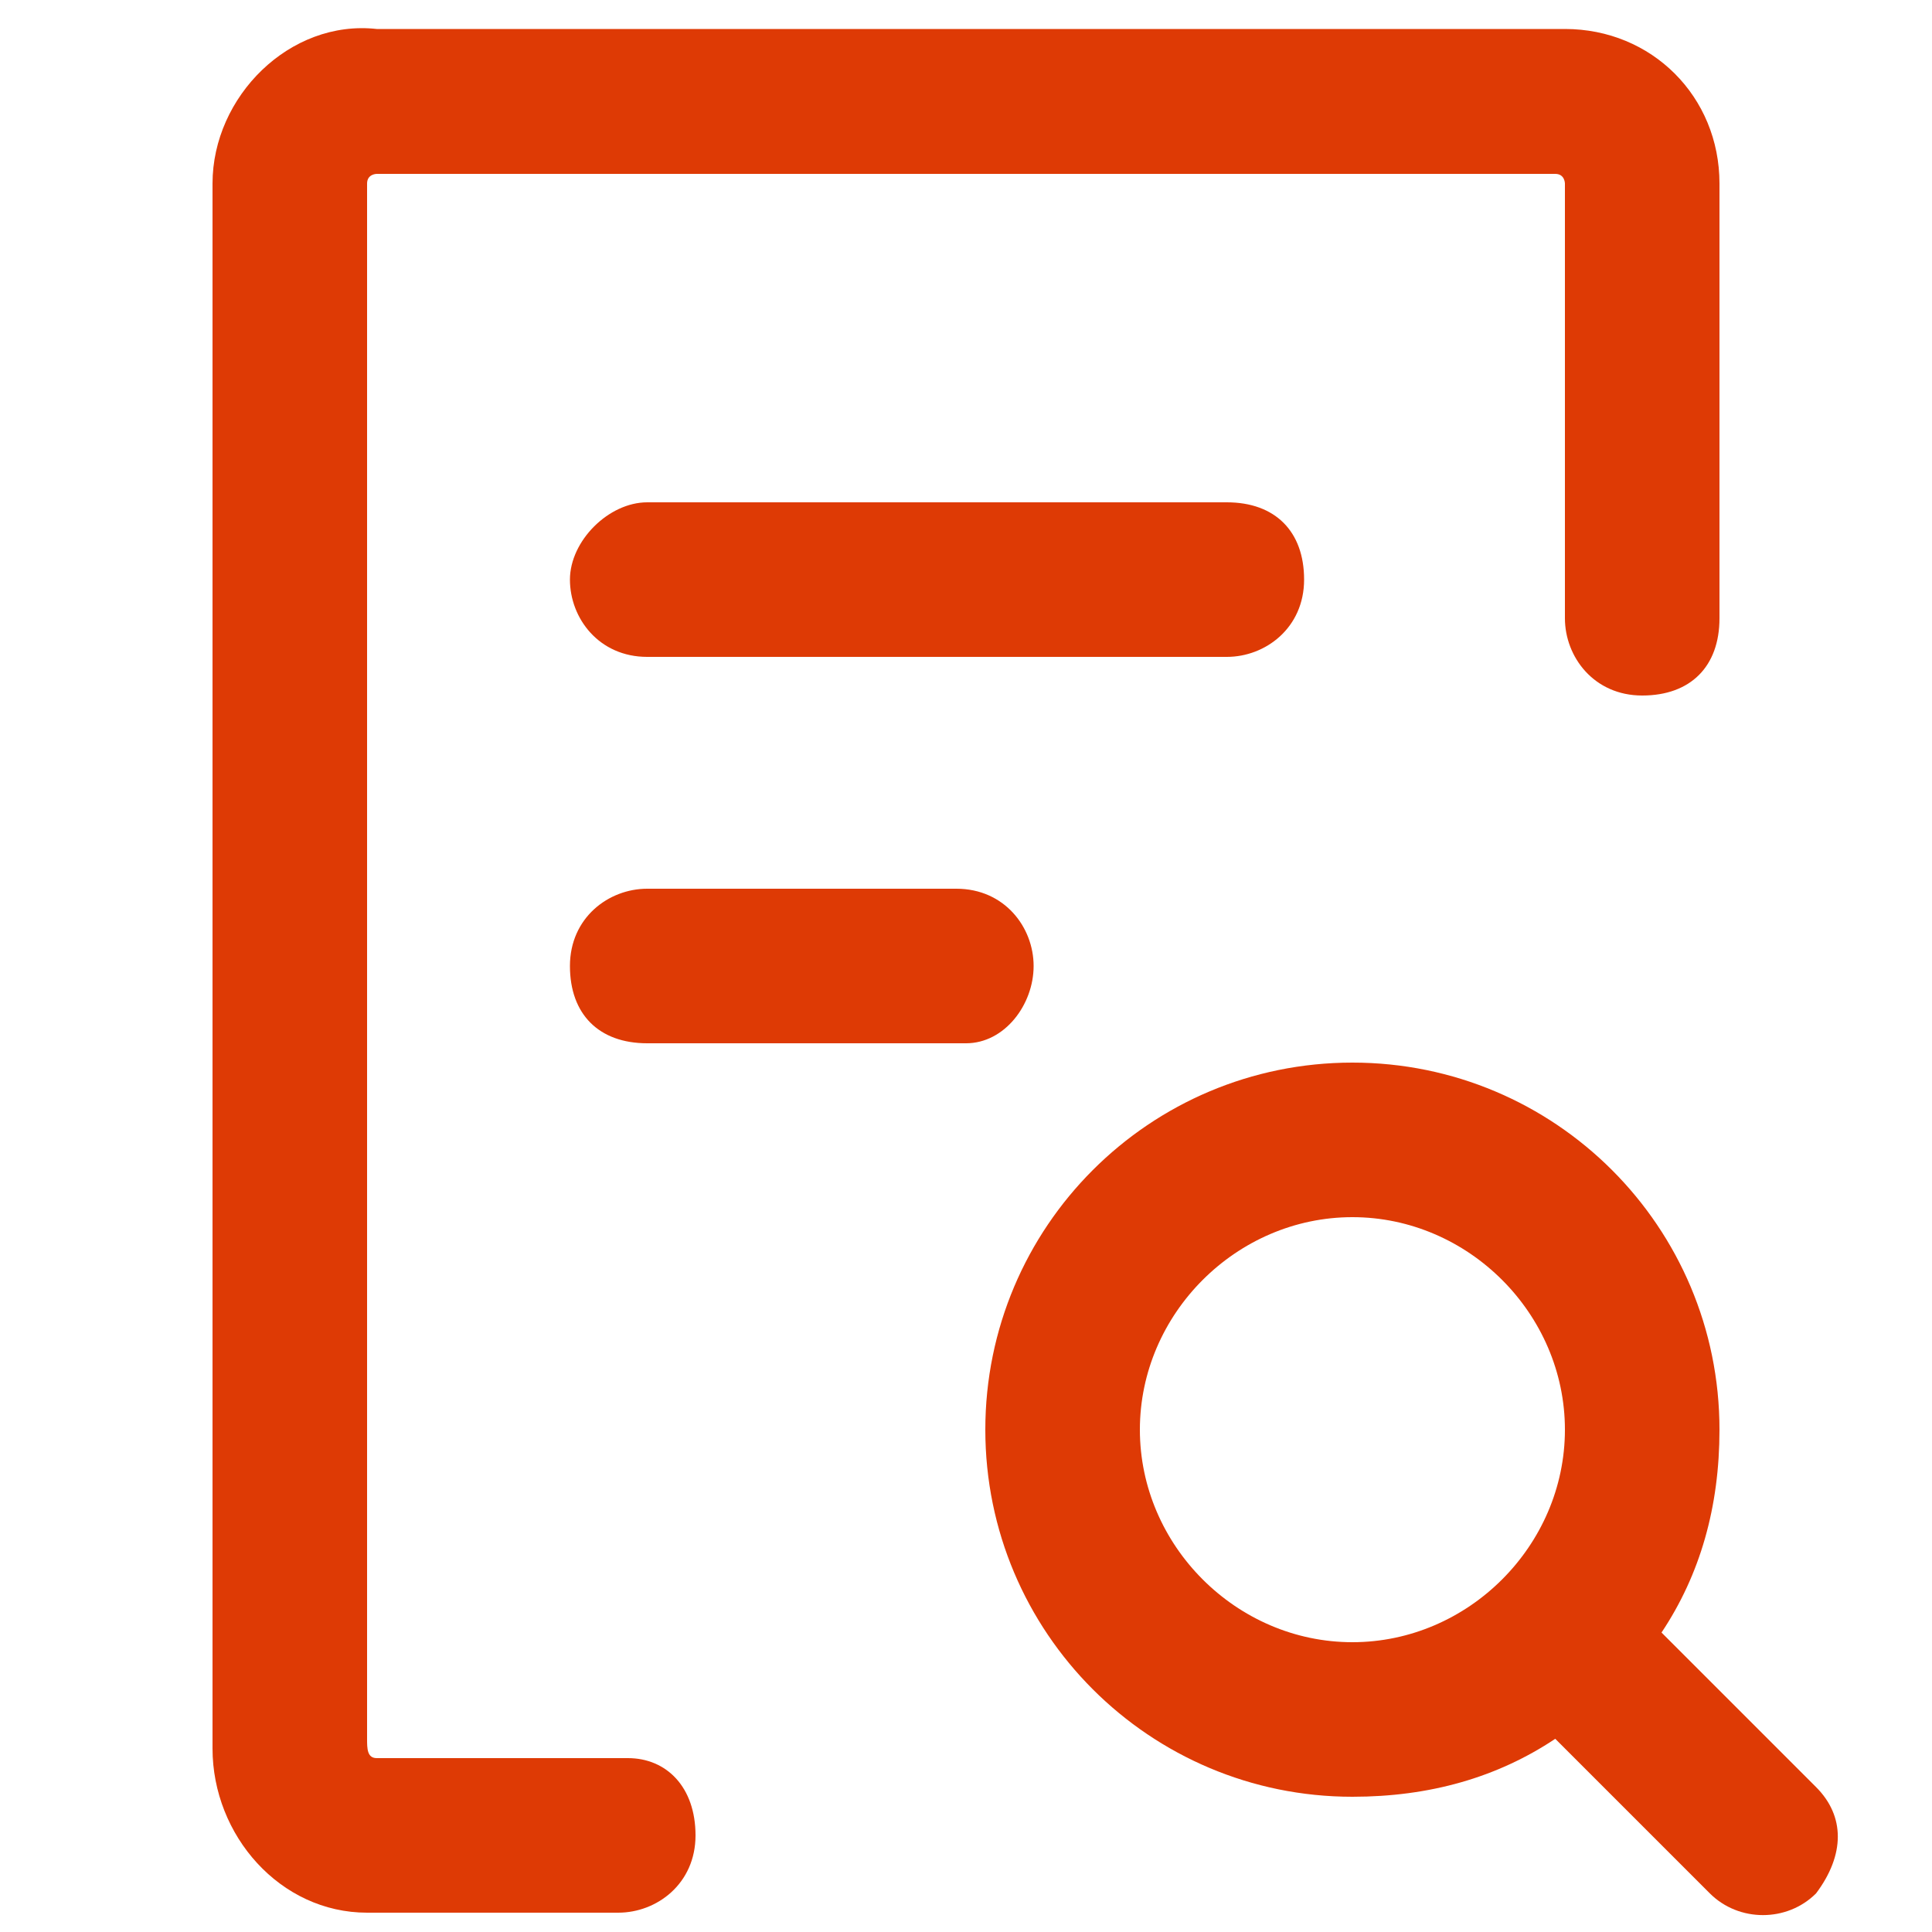
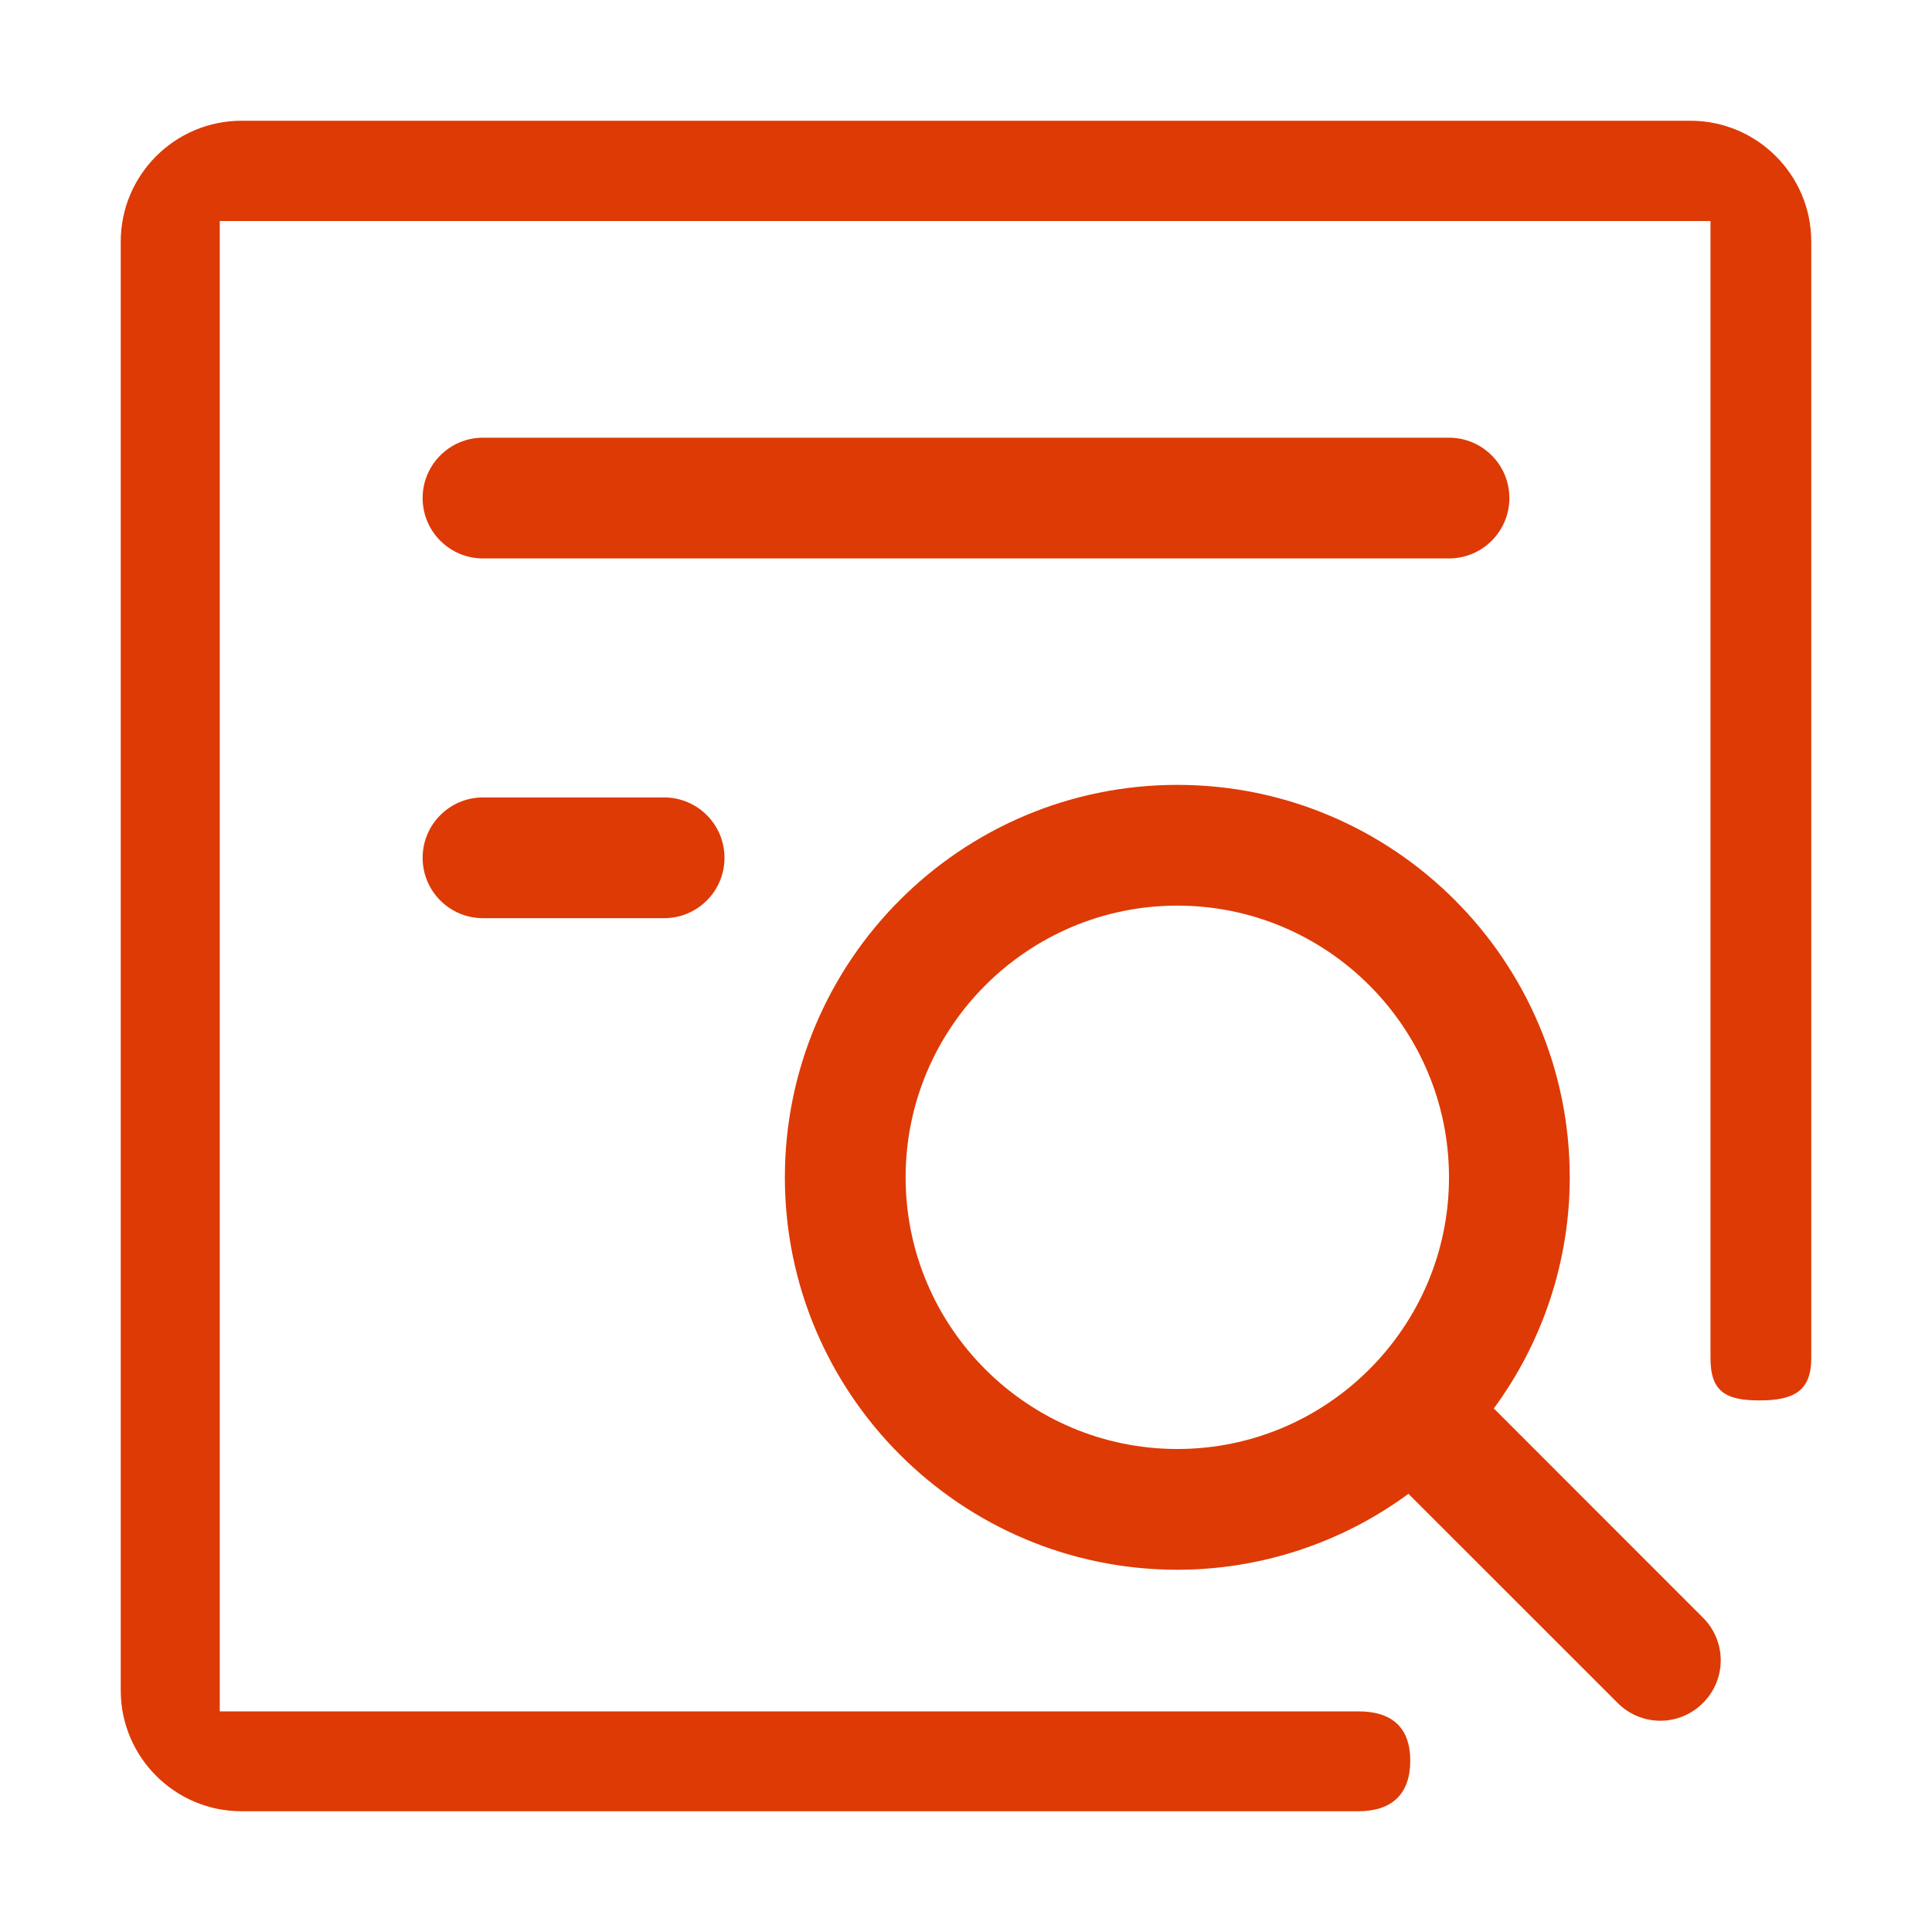
- <svg xmlns="http://www.w3.org/2000/svg" t="1740205743117" class="icon" viewBox="0 0 1024 1024" version="1.1" p-id="12700" width="32" height="32">
-   <path d="M332.8 931.84H199.68c-5.12 0-5.12-5.12-5.12-10.24V97.28c0-5.12 5.12-5.12 5.12-5.12h624.64c5.12 0 5.12 5.12 5.12 5.12v230.4c0 20.48 15.36 40.96 40.96 40.96s40.96-15.36 40.96-40.96V97.28c0-46.08-35.84-81.92-81.92-81.92H199.68c-46.08-5.12-87.04 35.84-87.04 81.92v829.44c0 46.08 35.84 87.04 81.92 87.04h133.12c20.48 0 40.96-15.36 40.96-40.96s-15.36-40.96-35.84-40.96z" fill="#DE3A05" p-id="12701" />
-   <path d="M343.04 266.24c-20.48 0-40.96 20.48-40.96 40.96s15.36 40.96 40.96 40.96h307.2c20.48 0 40.96-15.36 40.96-40.96s-15.36-40.96-40.96-40.96h-307.2zM962.56 947.2l-61.44-61.44-20.48-20.48c20.48-30.72 30.72-66.56 30.72-107.52 0-107.52-87.04-194.56-194.56-194.56s-194.56 87.04-194.56 194.56 87.04 194.56 194.56 194.56c40.96 0 76.8-10.24 107.52-30.72l20.48 20.48 61.44 61.44c15.36 15.36 40.96 15.36 56.32 0 15.36-20.48 15.36-40.96 0-56.32zM716.8 870.4c-61.44 0-112.64-51.2-112.64-112.64s51.2-112.64 112.64-112.64 112.64 51.2 112.64 112.64S778.24 870.4 716.8 870.4zM547.84 512c0-20.48-15.36-40.96-40.96-40.96H343.04c-20.48 0-40.96 15.36-40.96 40.96s15.36 40.96 40.96 40.96H512c20.48 0 35.84-20.48 35.84-40.96z" fill="#DE3A05" p-id="12702" />
+ <svg xmlns="http://www.w3.org/2000/svg" width="20px" height="20px" viewBox="0 0 20 20" version="1.1">
+   <g id="控件" stroke="none" stroke-width="1" fill="none" fill-rule="evenodd">
+     <g id="查询" fill-rule="nonzero">
+       <rect id="矩形" fill="#000000" opacity="0" x="0" y="0" width="20" height="20" />
+       <path d="M17.5,1.25 L2.5,1.25 C1.811,1.25 1.25,1.811 1.25,2.5 L1.25,17.5 C1.25,18.189 1.811,18.75 2.5,18.75 L14.062,18.75 C14.408,18.75 14.599,18.572 14.599,18.227 C14.599,17.882 14.408,17.716 14.062,17.716 L2.275,17.716 L2.275,2.288 L17.707,2.288 L17.707,14.062 C17.707,14.408 17.868,14.497 18.213,14.497 C18.558,14.497 18.75,14.408 18.75,14.062 L18.75,2.5 C18.75,1.811 18.189,1.25 17.5,1.25 Z M15.464,14.58 C15.974,13.887 16.25,13.048 16.25,12.188 C16.25,9.947 14.428,8.125 12.188,8.125 C9.947,8.125 8.125,9.947 8.125,12.188 C8.125,14.428 9.947,16.25 12.188,16.25 C13.048,16.25 13.887,15.974 14.58,15.464 L16.746,17.629 C16.863,17.747 17.022,17.813 17.188,17.813 C17.353,17.813 17.512,17.747 17.629,17.629 C17.747,17.512 17.813,17.353 17.813,17.188 C17.813,17.022 17.747,16.863 17.629,16.746 L15.464,14.58 Z M9.375,12.188 C9.375,10.637 10.637,9.375 12.188,9.375 C13.738,9.375 15,10.637 15,12.188 C15,13.738 13.738,15 12.188,15 C10.637,15 9.375,13.738 9.375,12.188 Z M15.625,5.156 C15.625,4.811 15.345,4.531 15,4.531 L5,4.531 C4.655,4.531 4.375,4.811 4.375,5.156 C4.375,5.501 4.655,5.781 5,5.781 L15,5.781 C15.345,5.781 15.625,5.501 15.625,5.156 Z M5,8.255 C4.655,8.255 4.375,8.535 4.375,8.88 C4.375,9.225 4.655,9.505 5,9.505 L6.875,9.505 C7.22,9.505 7.5,9.225 7.5,8.88 C7.5,8.535 7.22,8.255 6.875,8.255 L5,8.255 Z" id="形状" fill="#DE3A05" />
+     </g>
+   </g>
</svg>
